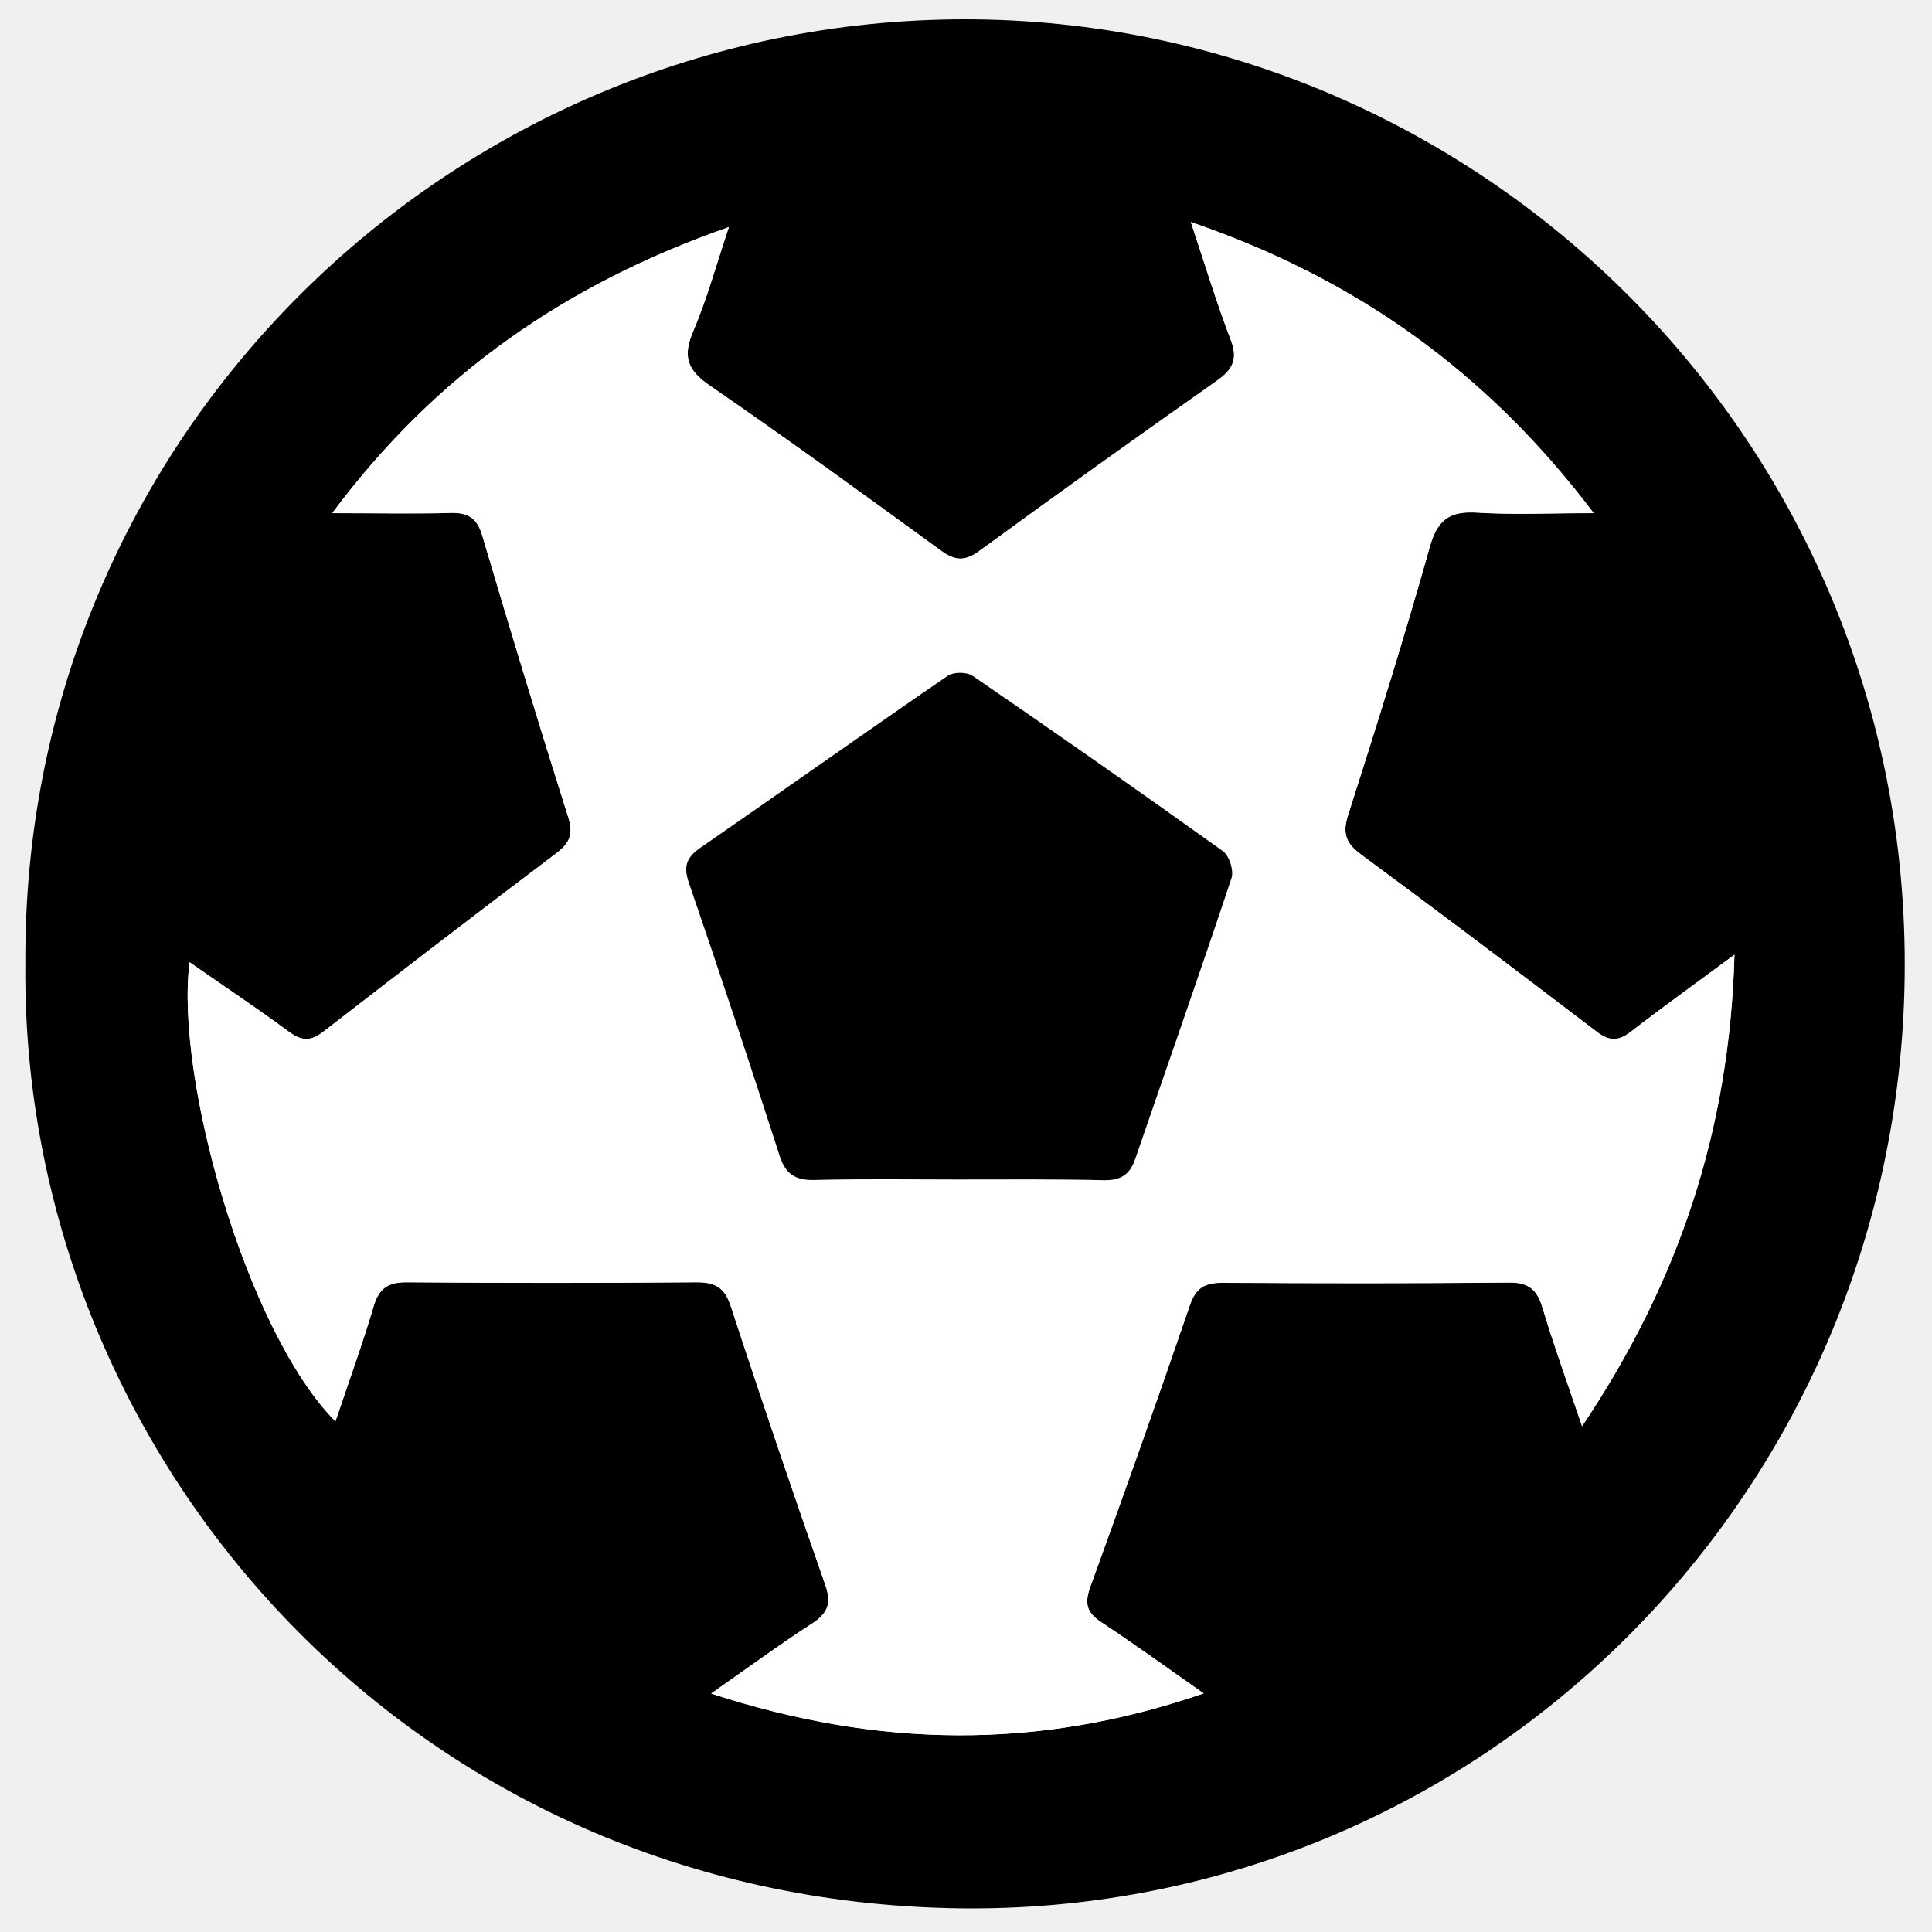
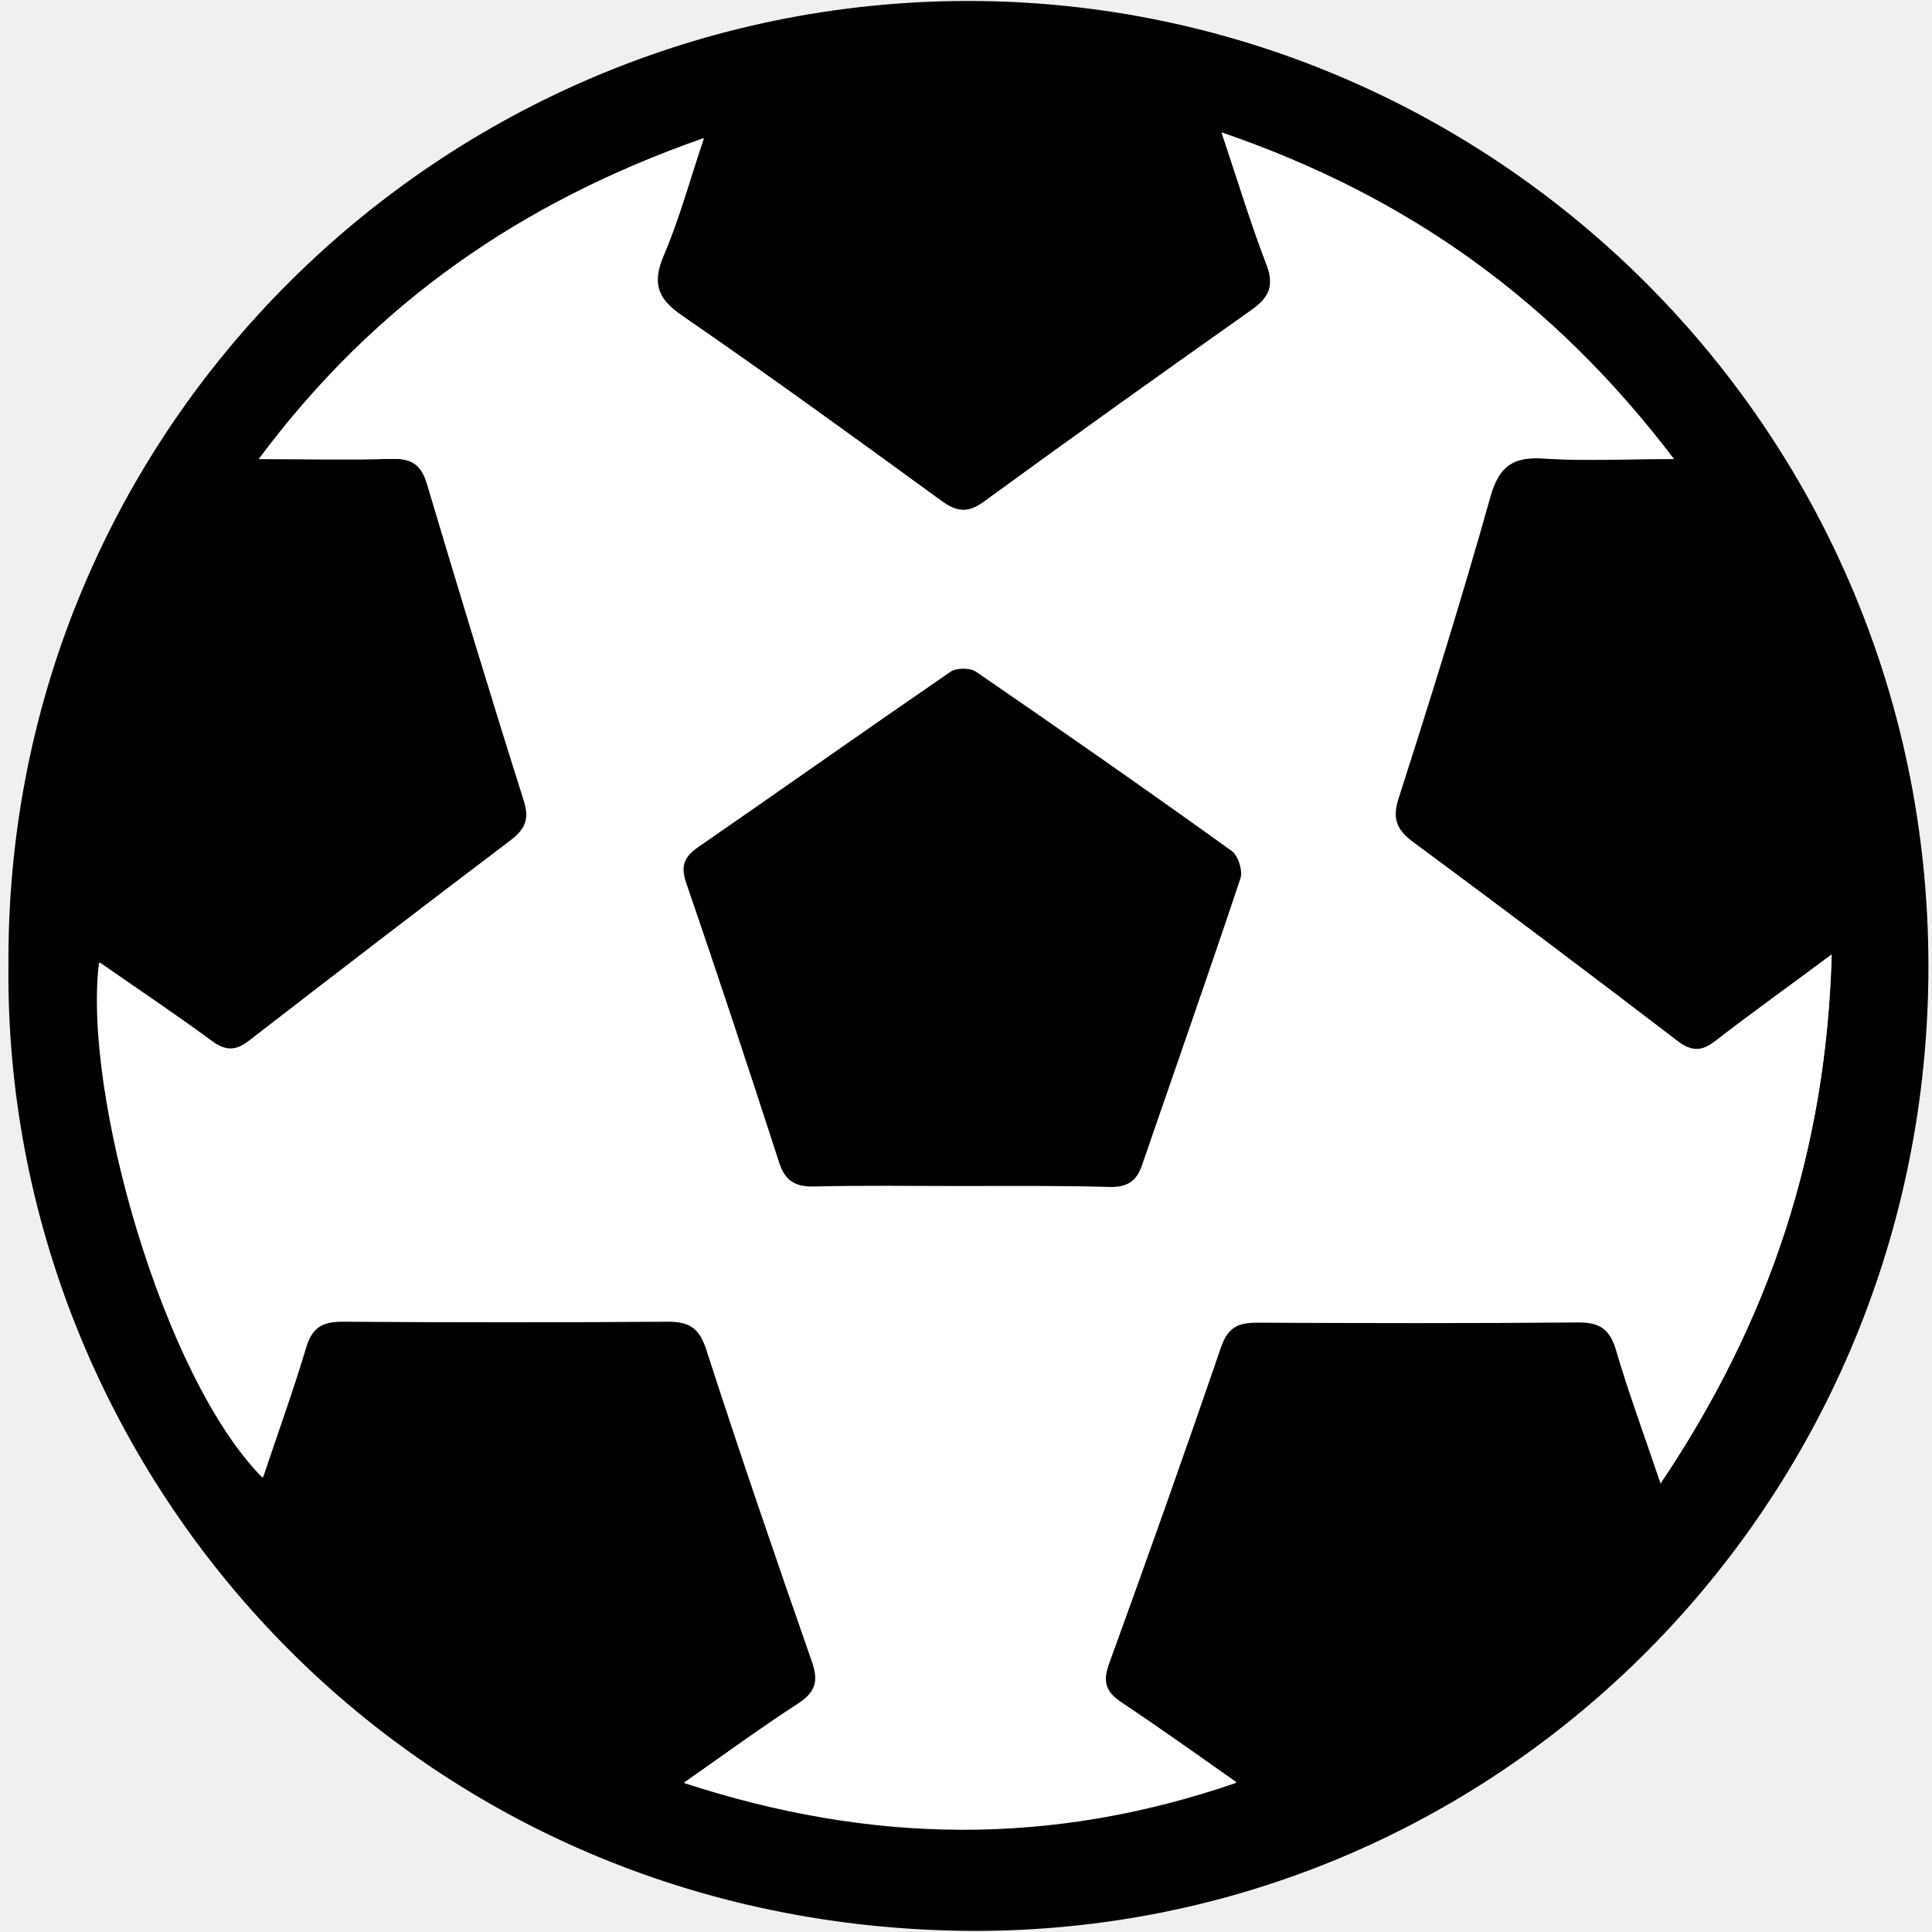
<svg xmlns="http://www.w3.org/2000/svg" version="1.1" id="Layer_1" x="0px" y="0px" viewBox="0 0 800 800" style="enable-background:new 0 0 800 800;" xml:space="preserve">
  <style type="text/css">
	.st0{fill:#FFFFFF;}
</style>
  <g>
-     <path d="M10.5,398.7C9.3,180.5,186.6,8.3,399.1,8C616,7.8,797.3,188.6,788.4,415.3C780.1,626.2,607.7,793.1,397,790.2   C170,787,8.3,602.9,10.5,398.7z M498.4,701.2c-15.2-10.7-28.7-20.4-42.5-29.6c-5.9-3.9-6.9-7.6-4.5-14.4   c14.1-38.8,27.9-77.7,41.3-116.8c2.5-7.2,6.2-9.3,13.4-9.3c39.6,0.3,79.3,0.3,118.9-0.1c8.1-0.1,11.4,3,13.7,10.4   c4.8,15.8,10.4,31.4,16.4,49.1c40-59.6,61.1-122.6,63.1-195.2c-16.1,11.9-29.6,21.6-42.8,31.8c-5.2,4-8.9,4.1-14.2,0.1   c-32.4-24.7-64.9-49.2-97.6-73.4c-6.2-4.6-7.8-8.6-5.4-16.3c11.8-36.9,23.4-73.9,33.9-111.3c3.2-11.4,8.5-14.8,19.7-14   c15,1,30.1,0.2,48.1,0.2c-44.2-58.4-98.3-97-166.8-120.5c6,18,10.7,33.6,16.5,48.7c3.1,8.1,0.8,12.4-5.7,17   c-33,23.2-65.8,46.7-98.4,70.5c-6.2,4.5-10.2,4-16.1-0.3c-31.7-23.1-63.5-46.2-95.8-68.4c-9.2-6.4-10.9-12.1-6.6-22.2   c5.7-13.3,9.5-27.4,14.8-43.2c-67.4,23.6-121.3,60.9-164.2,118.4c18.4,0,33.6,0.3,48.9-0.1c7.3-0.2,11.1,2.1,13.2,9.4   c11.5,38.9,23.2,77.7,35.5,116.3c2.3,7.3,0.8,11.1-5,15.4c-32.2,24.3-64.2,48.9-96.1,73.6c-5.1,4-8.9,4.3-14.3,0.3   c-13.3-9.8-27.1-19-41.3-28.9c-6.1,48,23.7,153.1,60.4,190.1c5.4-16.1,11.1-31.7,15.8-47.6c2.3-7.6,6.1-10.1,13.9-10   c40,0.3,80,0.3,120,0c7.7-0.1,11.5,2.3,14,9.9c12.7,38.6,25.7,77,39.1,115.3c2.7,7.6,1.2,11.8-5.4,16.1   c-13.6,8.8-26.6,18.4-41.8,29C363.4,723.7,429.6,724.9,498.4,701.2z" />
-     <path class="st0" d="M498.4,701.2c-68.8,23.7-135.1,22.5-203.9,0.1c15.1-10.6,28.2-20.2,41.8-29c6.6-4.3,8.1-8.4,5.4-16.1   c-13.4-38.3-26.5-76.7-39.1-115.3c-2.5-7.6-6.3-9.9-14-9.9c-40,0.3-80,0.3-120,0c-7.8-0.1-11.7,2.4-13.9,10   c-4.7,15.9-10.4,31.5-15.8,47.6c-36.7-37-66.5-142.1-60.4-190.1c14.2,9.9,28,19,41.3,28.9c5.4,4,9.2,3.7,14.3-0.3   c31.9-24.7,63.9-49.3,96.1-73.6c5.8-4.4,7.4-8.1,5-15.4c-12.2-38.6-24-77.5-35.5-116.3c-2.2-7.3-5.9-9.6-13.2-9.4   c-15.2,0.5-30.5,0.1-48.9,0.1c42.9-57.6,96.8-94.9,164.2-118.4c-5.3,15.8-9.1,29.9-14.8,43.2c-4.3,10.1-2.6,15.9,6.6,22.2   c32.3,22.3,64.1,45.3,95.8,68.4c5.9,4.3,10,4.8,16.1,0.3c32.6-23.8,65.4-47.2,98.4-70.5c6.6-4.6,8.9-8.9,5.7-17   c-5.8-15.1-10.5-30.7-16.5-48.7c68.5,23.4,122.6,62.1,166.8,120.5c-18,0-33.1,0.7-48.1-0.2c-11.2-0.7-16.5,2.6-19.7,14   c-10.5,37.3-22.1,74.3-33.9,111.3c-2.5,7.7-0.9,11.7,5.4,16.3c32.8,24.2,65.3,48.7,97.6,73.4c5.3,4.1,9.1,4,14.2-0.1   c13.1-10.2,26.7-19.9,42.8-31.8c-2,72.6-23.1,135.6-63.1,195.2c-6-17.7-11.7-33.3-16.4-49.1c-2.2-7.4-5.6-10.4-13.7-10.4   c-39.6,0.4-79.3,0.3-118.9,0.1c-7.2,0-10.9,2-13.4,9.3c-13.4,39.1-27.2,78-41.3,116.8c-2.4,6.7-1.4,10.5,4.5,14.4   C469.8,680.8,483.2,690.6,498.4,701.2z M396.2,488.4c20.4,0,40.7-0.2,61.1,0.1c6.9,0.1,10.7-2.4,12.9-8.9   c13.2-38.7,26.8-77.3,39.8-116.1c1-3.1-1-9.3-3.6-11.3c-34.2-24.5-68.8-48.7-103.5-72.5c-2.4-1.7-7.9-1.7-10.3-0.1   c-34.4,23.6-68.4,47.7-102.7,71.4c-5.8,4-6.8,7.7-4.5,14.5c12.9,37.6,25.4,75.3,37.6,113.1c2.5,7.6,6.6,10,14.4,9.8   C356.9,488.1,376.6,488.5,396.2,488.4z" />
-     <path d="M396.2,488.4c-19.6,0-39.3-0.3-58.9,0.2c-7.7,0.2-11.9-2.2-14.4-9.8c-12.2-37.8-24.7-75.6-37.6-113.1   c-2.3-6.7-1.3-10.4,4.5-14.5c34.3-23.7,68.3-47.8,102.7-71.4c2.4-1.6,7.9-1.6,10.3,0.1c34.7,23.8,69.3,48,103.5,72.5   c2.7,1.9,4.7,8.1,3.6,11.3c-12.9,38.8-26.5,77.4-39.8,116.1c-2.2,6.5-5.9,9-12.9,8.9C436.9,488.2,416.6,488.4,396.2,488.4z" />
+     <path d="M3.5,399.5C2.3,176.6,183.4,0.7,400.5,0.4c221.6-0.2,406.8,184.5,397.7,416.1c-8.5,215.4-184.6,385.9-399.8,383   C166.5,796.2,1.3,608.1,3.5,399.5z M511.9,737.9c-17-12-32.2-22.8-47.6-33.1c-6.6-4.4-7.7-8.6-5-16.1   c15.8-43.5,31.3-87.1,46.3-130.9c2.9-8.1,6.9-10.4,15-10.4c44.4,0.3,88.9,0.3,133.3-0.1c9.1-0.1,12.7,3.4,15.4,11.6   c5.4,17.7,11.6,35.2,18.4,55.1c44.9-66.8,68.5-137.4,70.8-218.8c-18,13.4-33.1,24.2-48,35.7c-5.8,4.5-10,4.6-15.9,0.1   c-36.3-27.7-72.7-55.2-109.4-82.3c-6.9-5.2-8.8-9.7-6-18.3c13.3-41.4,26.2-82.8,38-124.8c3.6-12.7,9.5-16.6,22.1-15.7   c16.8,1.1,33.7,0.2,53.9,0.2C643.4,124.6,582.7,81.3,505.9,55c6.7,20.2,12,37.6,18.5,54.5c3.5,9.1,0.9,13.9-6.4,19.1   c-37,26-73.7,52.3-110.3,79c-6.9,5-11.4,4.5-18-0.3c-35.6-25.9-71.2-51.8-107.4-76.7c-10.3-7.1-12.2-13.6-7.4-24.9   c6.4-14.9,10.6-30.7,16.6-48.4c-75.6,26.4-136,68.3-184,132.8c20.6,0,37.6,0.3,54.9-0.1c8.2-0.2,12.4,2.3,14.8,10.5   c12.8,43.6,26,87.1,39.8,130.4c2.5,8.2,0.9,12.4-5.6,17.2c-36.1,27.2-72,54.9-107.8,82.5c-5.7,4.5-10,4.8-16,0.3   c-14.9-11-30.4-21.3-46.3-32.4c-6.8,53.8,26.6,171.6,67.7,213.1c6-18,12.4-35.6,17.7-53.3c2.5-8.6,6.8-11.3,15.6-11.2   c44.9,0.3,89.6,0.3,134.5,0c8.7-0.1,12.8,2.5,15.7,11.1c14.3,43.2,28.9,86.4,43.8,129.3c3.1,8.6,1.3,13.3-6,18   c-15.3,9.9-29.8,20.6-46.9,32.5C360.5,763.2,434.8,764.5,511.9,737.9z" />
+     <path class="st0" d="M512,738.2c-77.2,26.6-151.6,25.3-228.8,0.1c16.9-11.9,31.6-22.6,46.9-32.5c7.4-4.8,9.1-9.4,6-18   c-15-42.9-29.8-86.1-43.8-129.4c-2.9-8.6-7-11.1-15.7-11.1c-44.9,0.3-89.7,0.3-134.6,0c-8.8-0.1-13.2,2.7-15.6,11.2   c-5.3,17.8-11.6,35.4-17.7,53.4C67.5,570.4,34.2,452.5,41,398.7c15.9,11.1,31.4,21.3,46.3,32.4c6,4.5,10.3,4.2,16-0.3   c35.8-27.7,71.7-55.3,107.8-82.6c6.5-4.9,8.3-9.1,5.6-17.2c-13.7-43.3-26.9-87-39.9-130.5c-2.4-8.2-6.6-10.8-14.8-10.5   c-17,0.5-34.3,0.1-54.9,0.1c48.1-64.6,108.6-106.4,184.2-132.9c-5.9,17.7-10.2,33.5-16.6,48.4c-4.8,11.3-3,17.8,7.4,24.9   c36.2,25,71.9,50.8,107.5,76.8c6.6,4.8,11.2,5.4,18,0.3c36.6-26.7,73.4-52.9,110.4-79.1c7.4-5.2,10-10,6.4-19.1   c-6.5-16.9-11.8-34.5-18.6-54.6C582.7,81.1,643.3,124.4,693,190c-20.2,0-37.1,0.8-53.9-0.2c-12.5-0.8-18.6,3-22.1,15.7   c-11.8,41.8-24.8,83.4-38,124.9c-2.9,8.7-1,13.2,6,18.3c36.8,27.1,73.3,54.6,109.5,82.4c5.9,4.6,10.2,4.5,15.9-0.1   c14.7-11.4,30-22.3,48-35.7c-2.2,81.5-25.9,152.1-70.8,219c-6.7-19.9-13.2-37.3-18.4-55.1c-2.4-8.3-6.3-11.6-15.4-11.6   c-44.5,0.4-89,0.3-133.4,0.1c-8.1,0-12.2,2.2-15,10.4c-15,43.8-30.5,87.5-46.3,131c-2.7,7.5-1.5,11.8,5.1,16.1   C479.9,715.4,495,726.4,512,738.2z M397.5,491.1c20.8,0,41.6-0.2,62.4,0.1c7,0.1,10.9-2.5,13.2-9.1c13.5-39.5,27.4-79,40.7-118.6   c1-3.2-1-9.5-3.7-11.5c-34.9-25-70.3-49.7-105.7-74.1c-2.5-1.7-8.1-1.7-10.5-0.1c-35.1,24.1-69.9,48.7-104.9,72.9   c-5.9,4.1-6.9,7.9-4.6,14.8c13.2,38.4,25.9,76.9,38.4,115.5c2.6,7.8,6.7,10.2,14.7,10C357.4,490.8,377.5,491.2,397.5,491.1z" />
+     <path d="M397.5,491.1c-20,0-40.1-0.3-60.2,0.2c-7.9,0.2-12.2-2.2-14.7-10c-12.5-38.6-25.2-77.2-38.4-115.5   c-2.3-6.8-1.3-10.6,4.6-14.8c35-24.2,69.8-48.8,104.9-72.9c2.5-1.6,8.1-1.6,10.5,0.1c35.4,24.3,70.8,49,105.7,74.1   c2.8,1.9,4.8,8.3,3.7,11.5c-13.2,39.6-27.1,79.1-40.7,118.6c-2.2,6.6-6,9.2-13.2,9.1C439.1,490.9,418.4,491.1,397.5,491.1z" />
  </g>
</svg>
